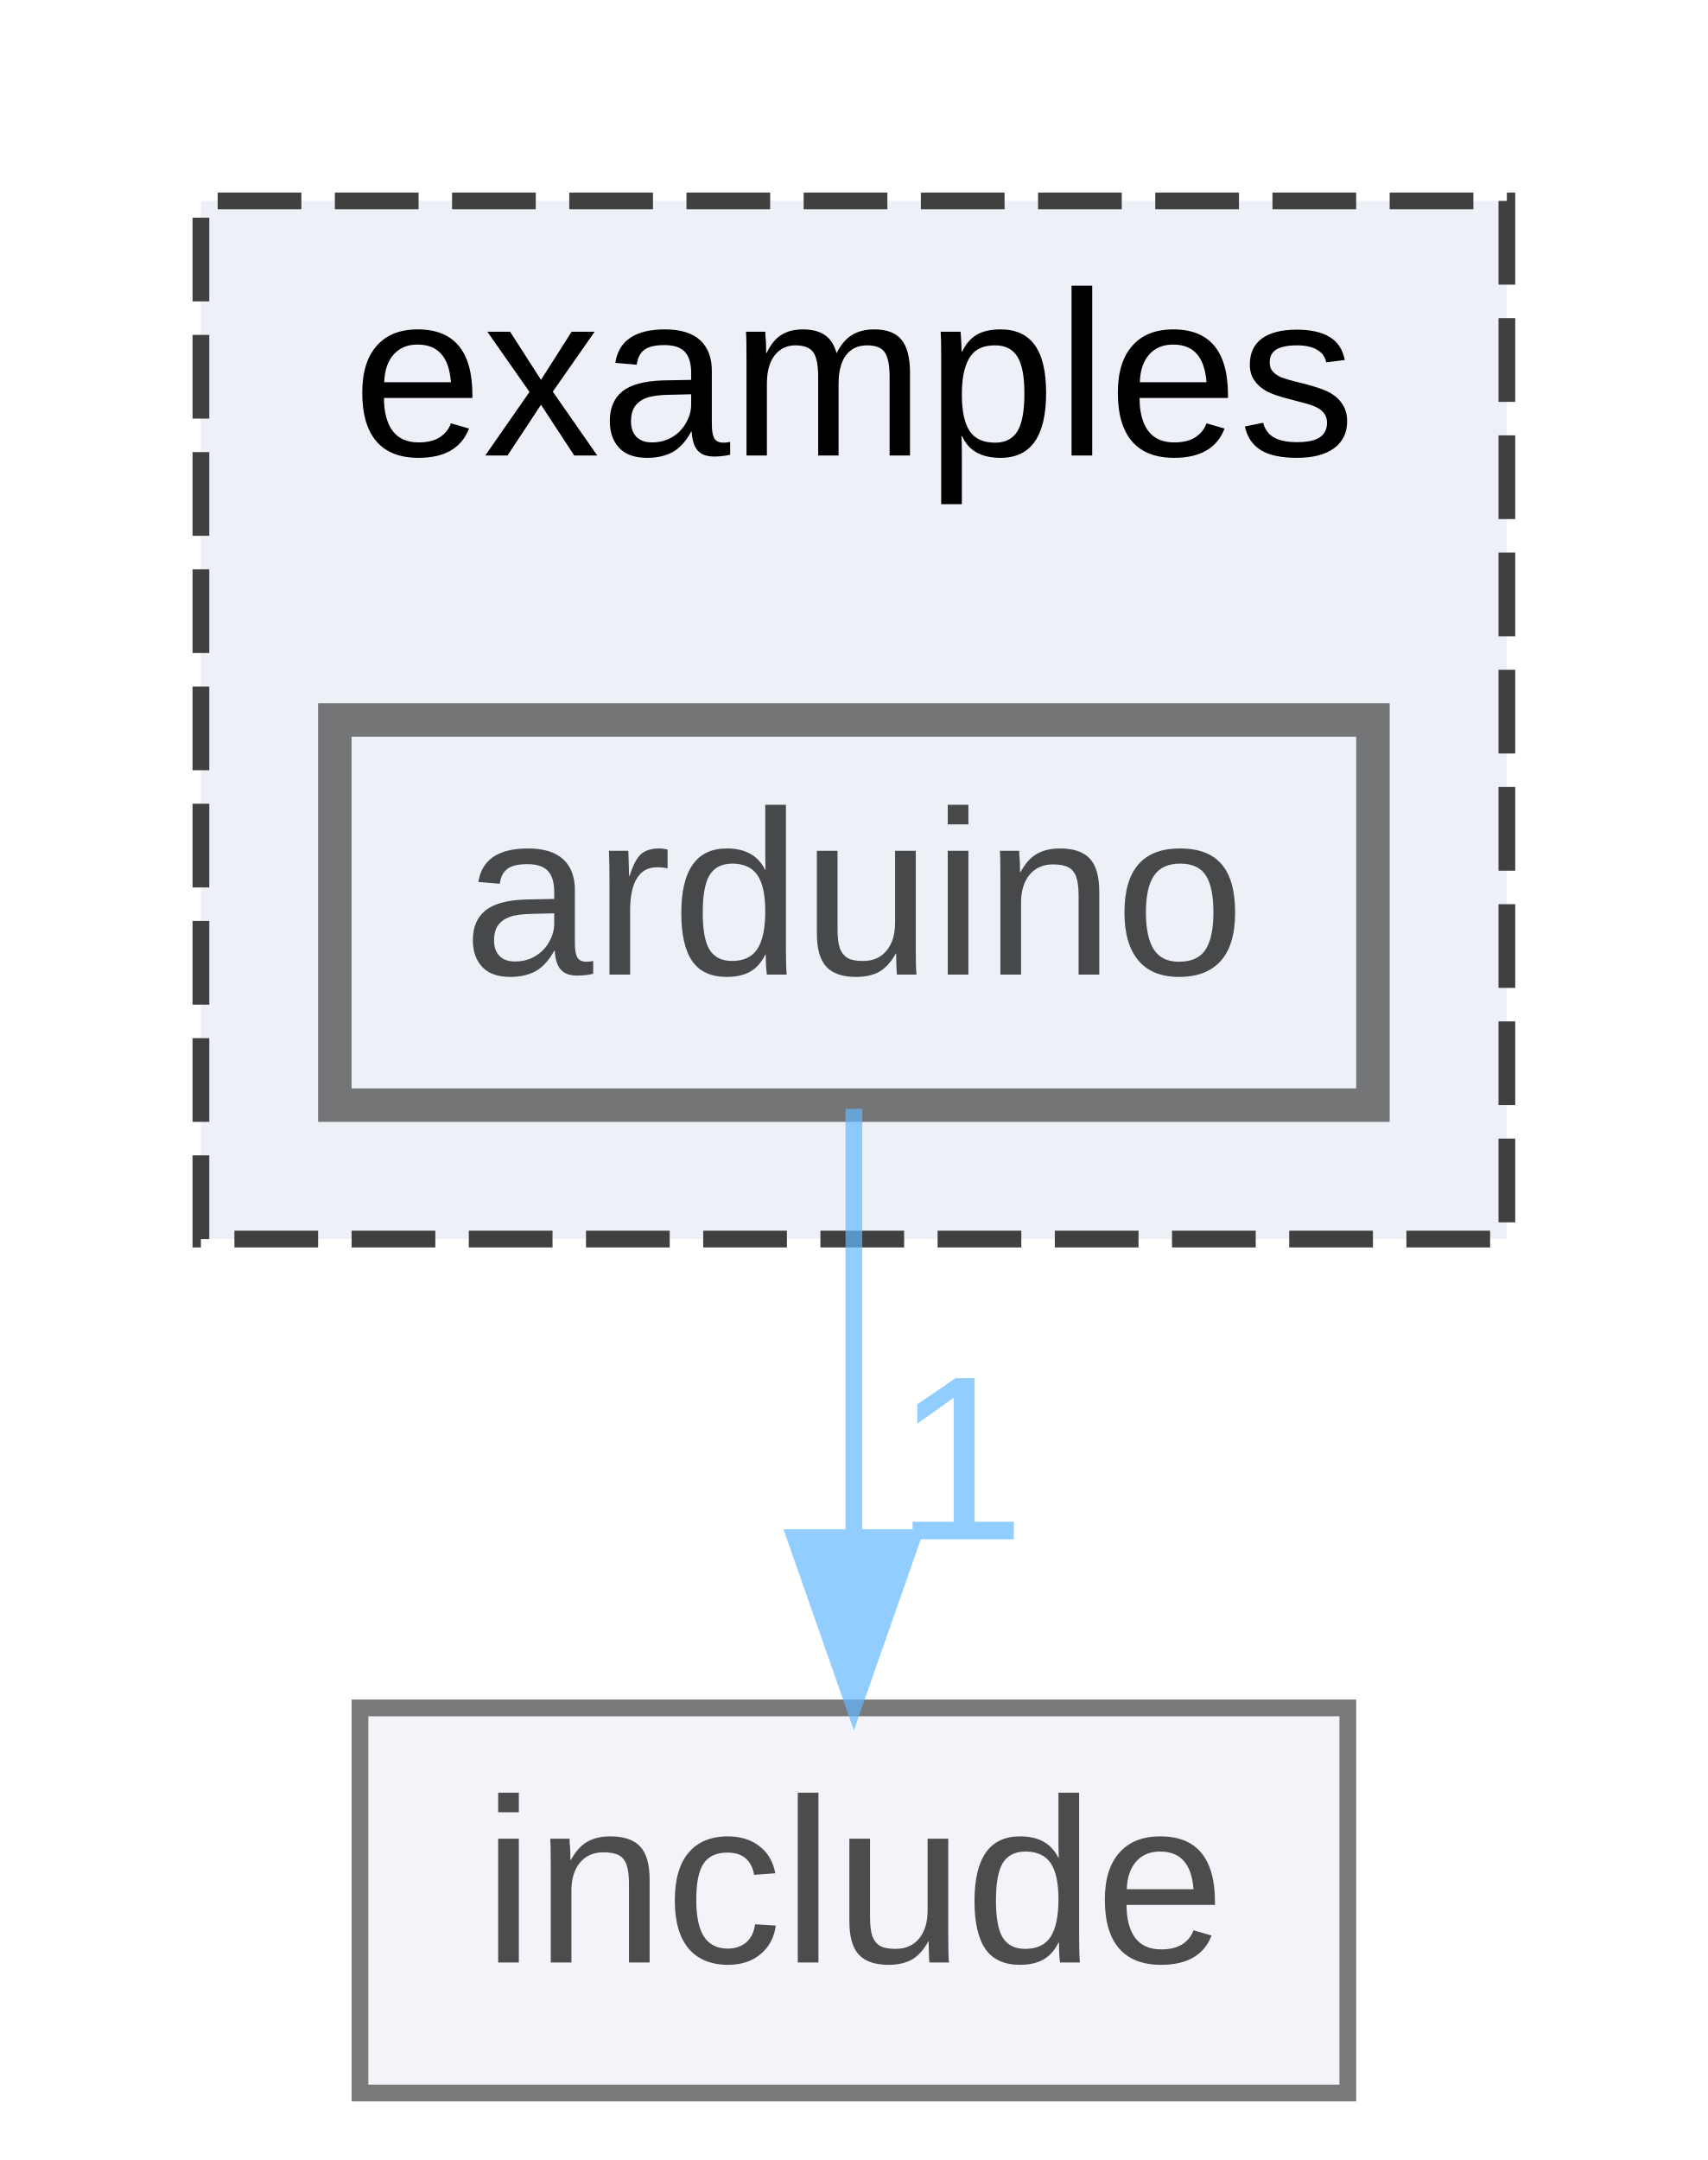
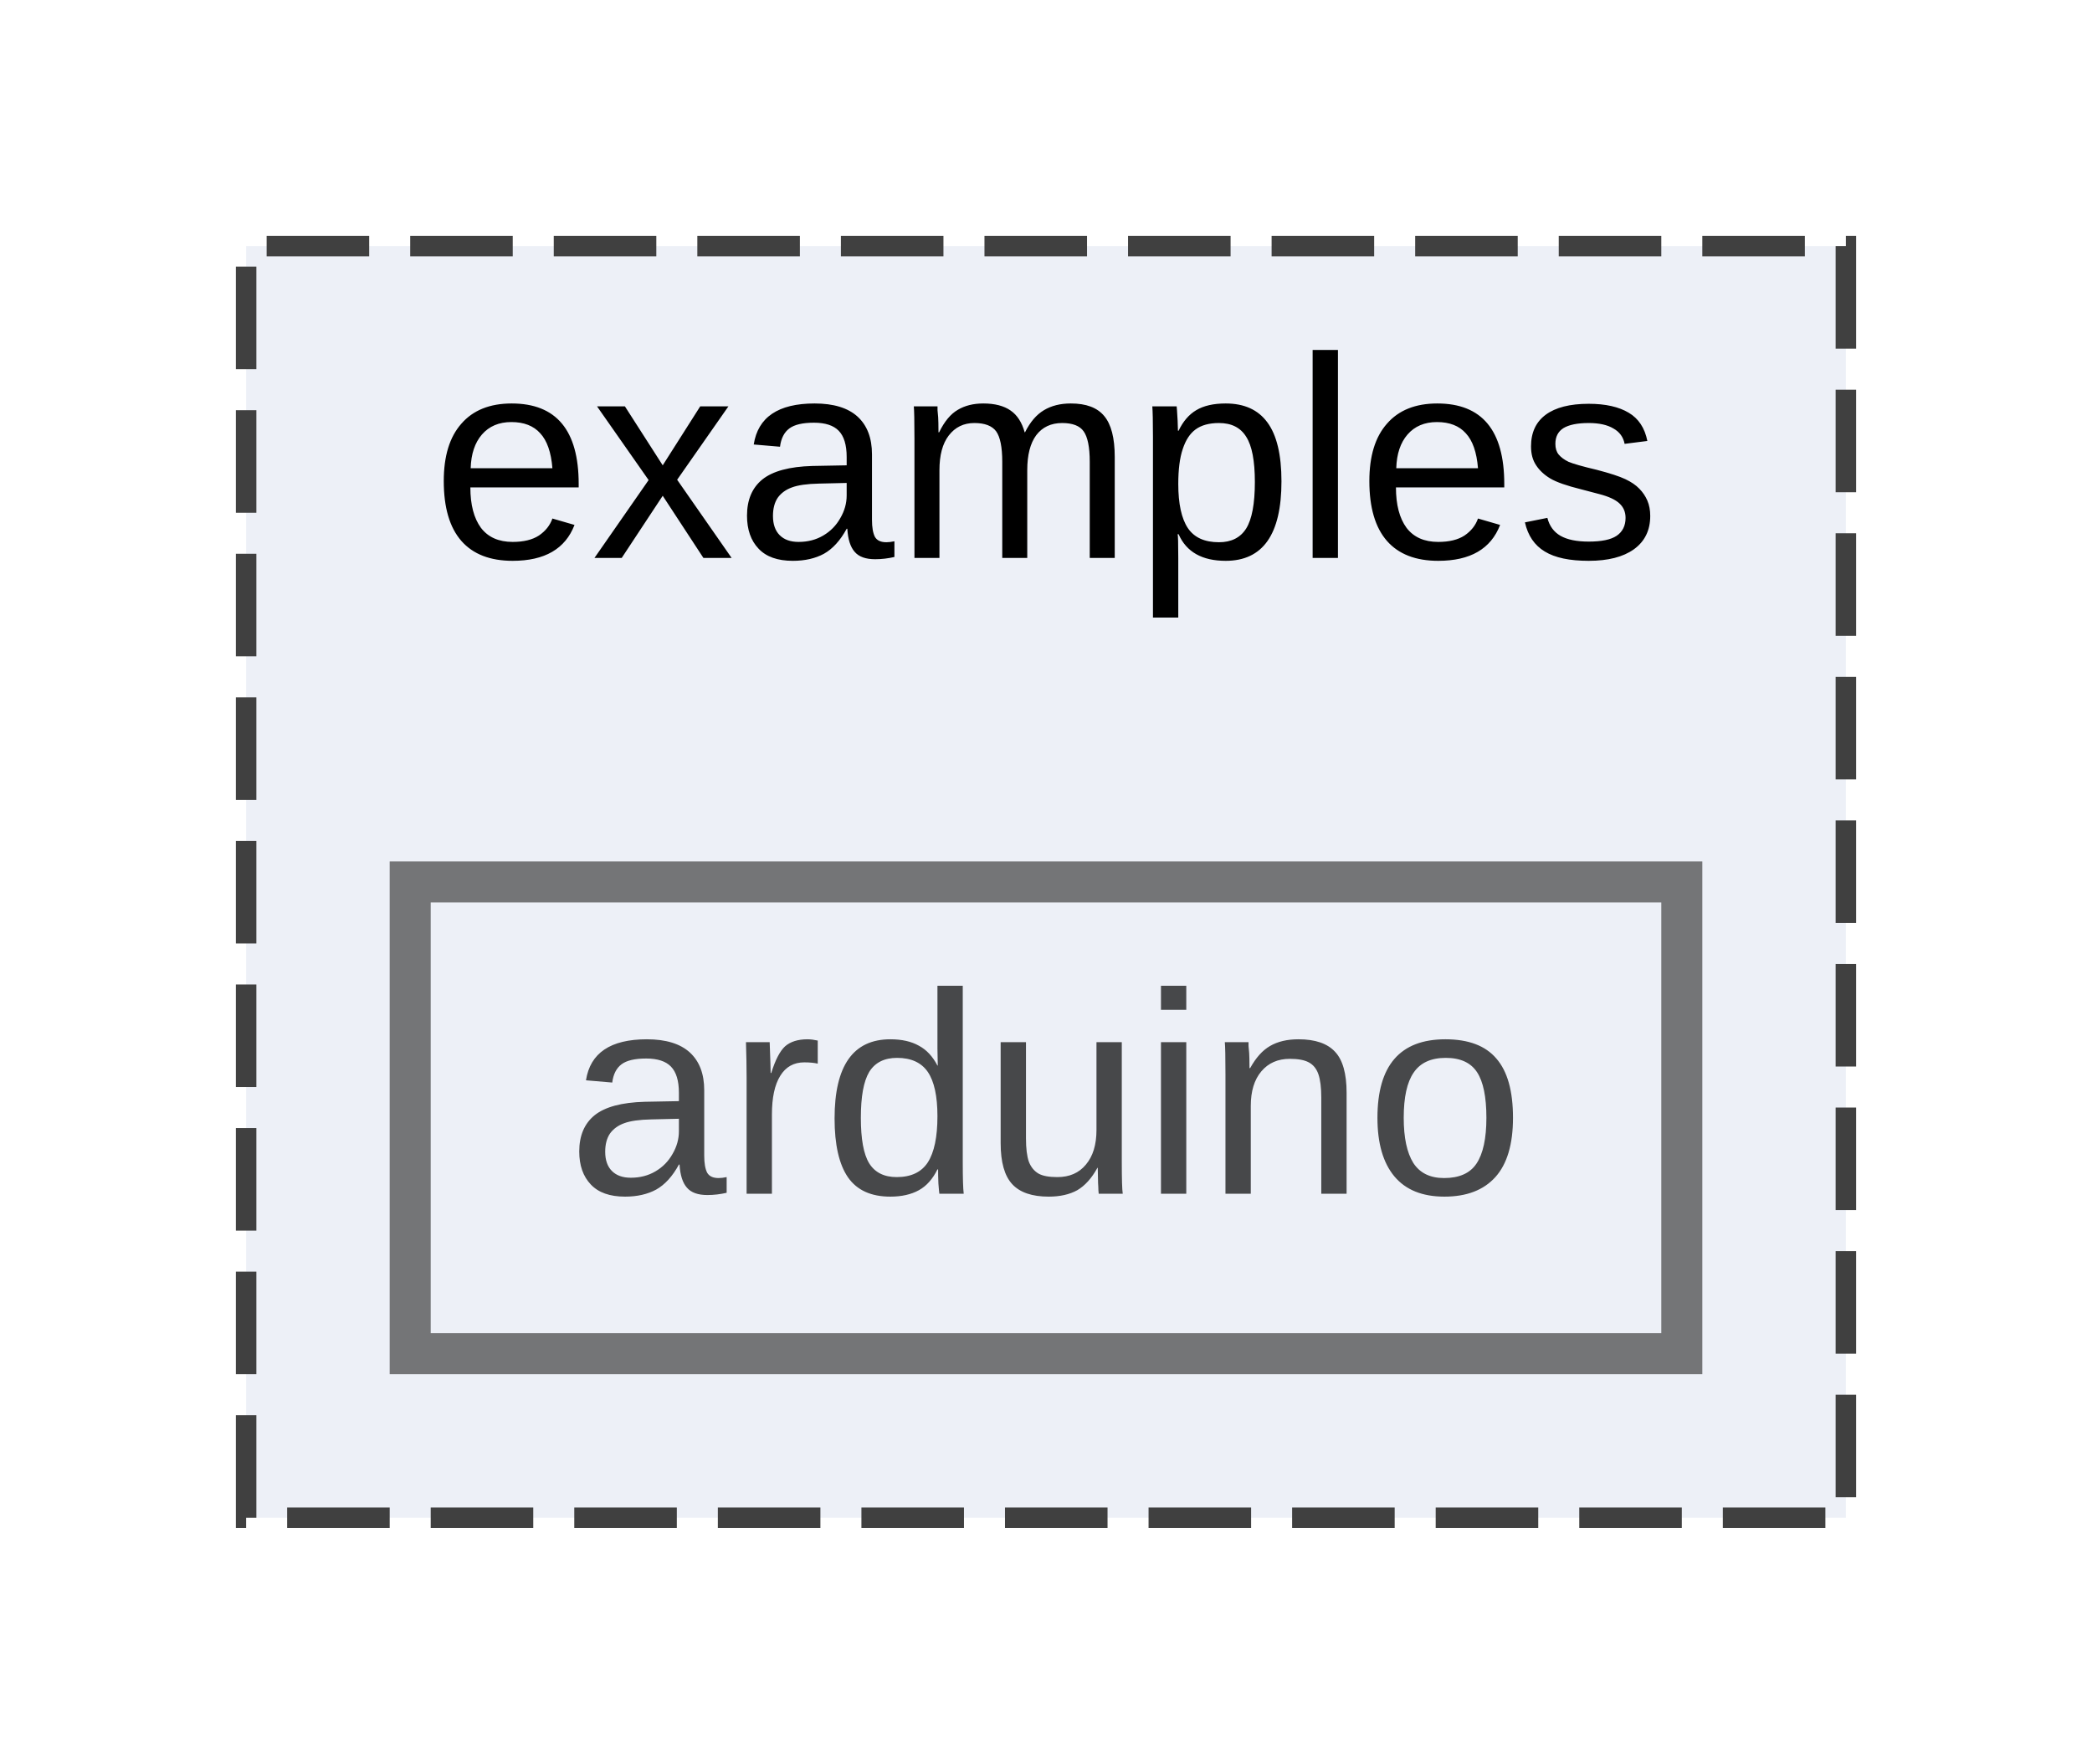
- <svg xmlns="http://www.w3.org/2000/svg" xmlns:xlink="http://www.w3.org/1999/xlink" width="102pt" height="129pt" viewBox="0.00 0.00 102.00 129.00">
+ <svg xmlns="http://www.w3.org/2000/svg" xmlns:xlink="http://www.w3.org/1999/xlink" width="102pt" height="86pt" viewBox="0.00 0.00 102.00 86.00">
  <svg id="main" version="1.1" xml:space="preserve">
    <style type="text/css">
.node, .edge {opacity: 0.7;}
.node.selected, .edge.selected {opacity: 1;}
.edge:hover path { stroke: red; }
.edge:hover polygon { stroke: red; fill: red; }
</style>
    <svg id="graph" class="graph">
-       <g id="graph0" class="graph" transform="scale(1 1) rotate(0) translate(4 125)">
+       <g id="graph0" class="graph" transform="scale(1 1) rotate(0) translate(4 82)">
        <g id="clust1" class="cluster">
          <g id="a_clust1">
            <a xlink:href="dir_d28a4824dc47e487b107a5db32ef43c4.html" target="_top" xlink:title="examples">
-               <polygon fill="#edf0f7" stroke="#404040" stroke-dasharray="5,2" points="8,-51 8,-113 86,-113 86,-51 8,-51" />
-               <text text-anchor="middle" x="47" y="-97.8" font-family="Arial" font-size="14.00">examples</text>
+               <polygon fill="#edf0f7" stroke="#404040" stroke-dasharray="5,2" points="8,-8 8,-70 86,-70 86,-8 8,-8" />
+               <text text-anchor="middle" x="47" y="-54.8" font-family="Arial" font-size="14.00">examples</text>
            </a>
          </g>
        </g>
        <g id="node1" class="node">
          <g id="a_node1">
            <a xlink:href="dir_0e535fa075b5ad5af8b26417851ab675.html" target="_top" xlink:title="arduino">
-               <polygon fill="#edf0f7" stroke="#404040" stroke-width="2" points="78,-82 16,-82 16,-59 78,-59 78,-82" />
-               <text text-anchor="middle" x="47" y="-66.8" font-family="Arial" font-size="14.00">arduino</text>
-             </a>
-           </g>
-         </g>
-         <g id="node2" class="node">
-           <g id="a_node2">
-             <a xlink:href="dir_d44c64559bbebec7f509842c48db8b23.html" target="_top" xlink:title="include">
-               <polygon fill="#edf0f7" stroke="#404040" points="76.5,-23 17.5,-23 17.5,0 76.5,0 76.5,-23" />
-               <text text-anchor="middle" x="47" y="-7.8" font-family="Arial" font-size="14.00">include</text>
-             </a>
-           </g>
-         </g>
-         <g id="edge1" class="edge">
-           <g id="a_edge1">
-             <a xlink:href="dir_000000_000003.html" target="_top">
-               <path fill="none" stroke="#63b8ff" d="M47,-58.78C47,-51.61 47,-41.95 47,-33.31" />
-               <polygon fill="#63b8ff" stroke="#63b8ff" points="50.5,-33.17 47,-23.17 43.5,-33.17 50.5,-33.17" />
-             </a>
-           </g>
-           <g id="a_edge1-headlabel">
-             <a xlink:href="dir_000000_000003.html" target="_top" xlink:title="1">
-               <text text-anchor="middle" x="53.34" y="-33.07" font-family="Arial" font-size="14.00" fill="#63b8ff">1</text>
+               <polygon fill="#edf0f7" stroke="#404040" stroke-width="2" points="78,-39 16,-39 16,-16 78,-16 78,-39" />
+               <text text-anchor="middle" x="47" y="-23.8" font-family="Arial" font-size="14.00">arduino</text>
            </a>
          </g>
        </g>
      </g>
    </svg>
  </svg>
  <style type="text/css">

[data-mouse-over-selected='false'] { opacity: 0.7; }
[data-mouse-over-selected='true']  { opacity: 1.0; }

</style>
</svg>
